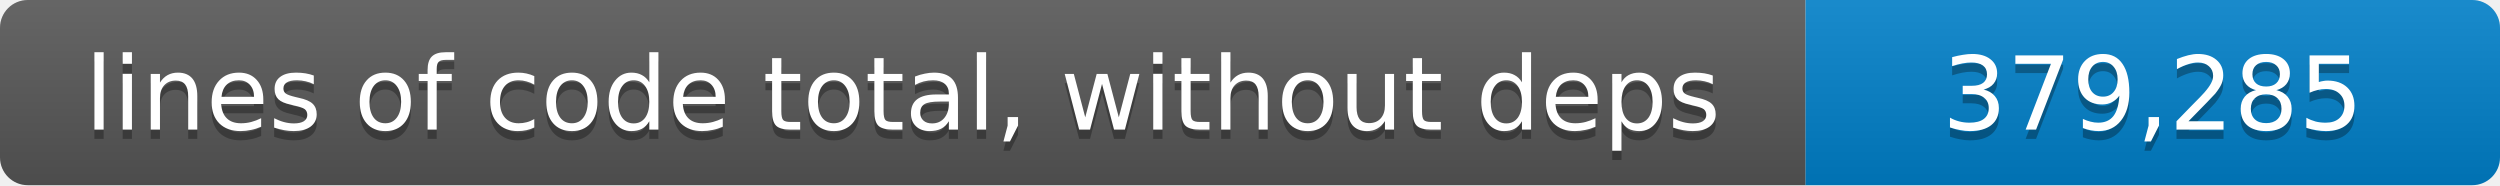
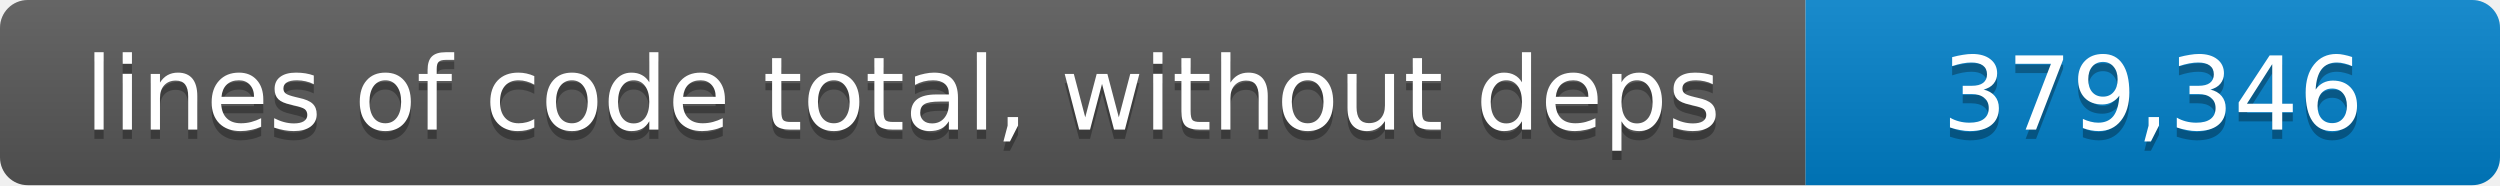
- <svg xmlns="http://www.w3.org/2000/svg" width="270" height="20" role="img" aria-label="lines of code total, without deps: 379,285 lines">
+ <svg xmlns="http://www.w3.org/2000/svg" width="270" height="20" role="img" aria-label="lines of code total, without deps: 379,346 lines">
  <linearGradient id="shade" x2="0" y2="100%">
    <stop offset="0" stop-color="#fff" stop-opacity=".1" />
    <stop offset="1" stop-opacity=".1" />
  </linearGradient>
  <clipPath id="round">
    <rect width="270" height="20" rx="3" />
  </clipPath>
  <g clip-path="url(#round)">
    <path fill="#555" d="M0 0h195v20H0z" />
    <path fill="#007ec6" d="M195 0h75v20h-75z" />
    <path fill="url(#shade)" d="M0 0h270v20H0z" />
  </g>
  <g fill="#fff" text-anchor="middle" font-family="Verdana,Geneva,DejaVu Sans,sans-serif" font-size="11">
    <text x="97.5" y="15" fill="#010101" fill-opacity=".3">lines of code total, without deps</text>
    <text x="97.5" y="14">lines of code total, without deps</text>
-     <text x="232.5" y="15" fill="#010101" fill-opacity=".3">379,285</text>
-     <text x="232.5" y="14">379,285</text>
+     <text x="232.5" y="15" fill="#010101" fill-opacity=".3">379,346</text>
+     <text x="232.5" y="14">379,346</text>
  </g>
</svg>
